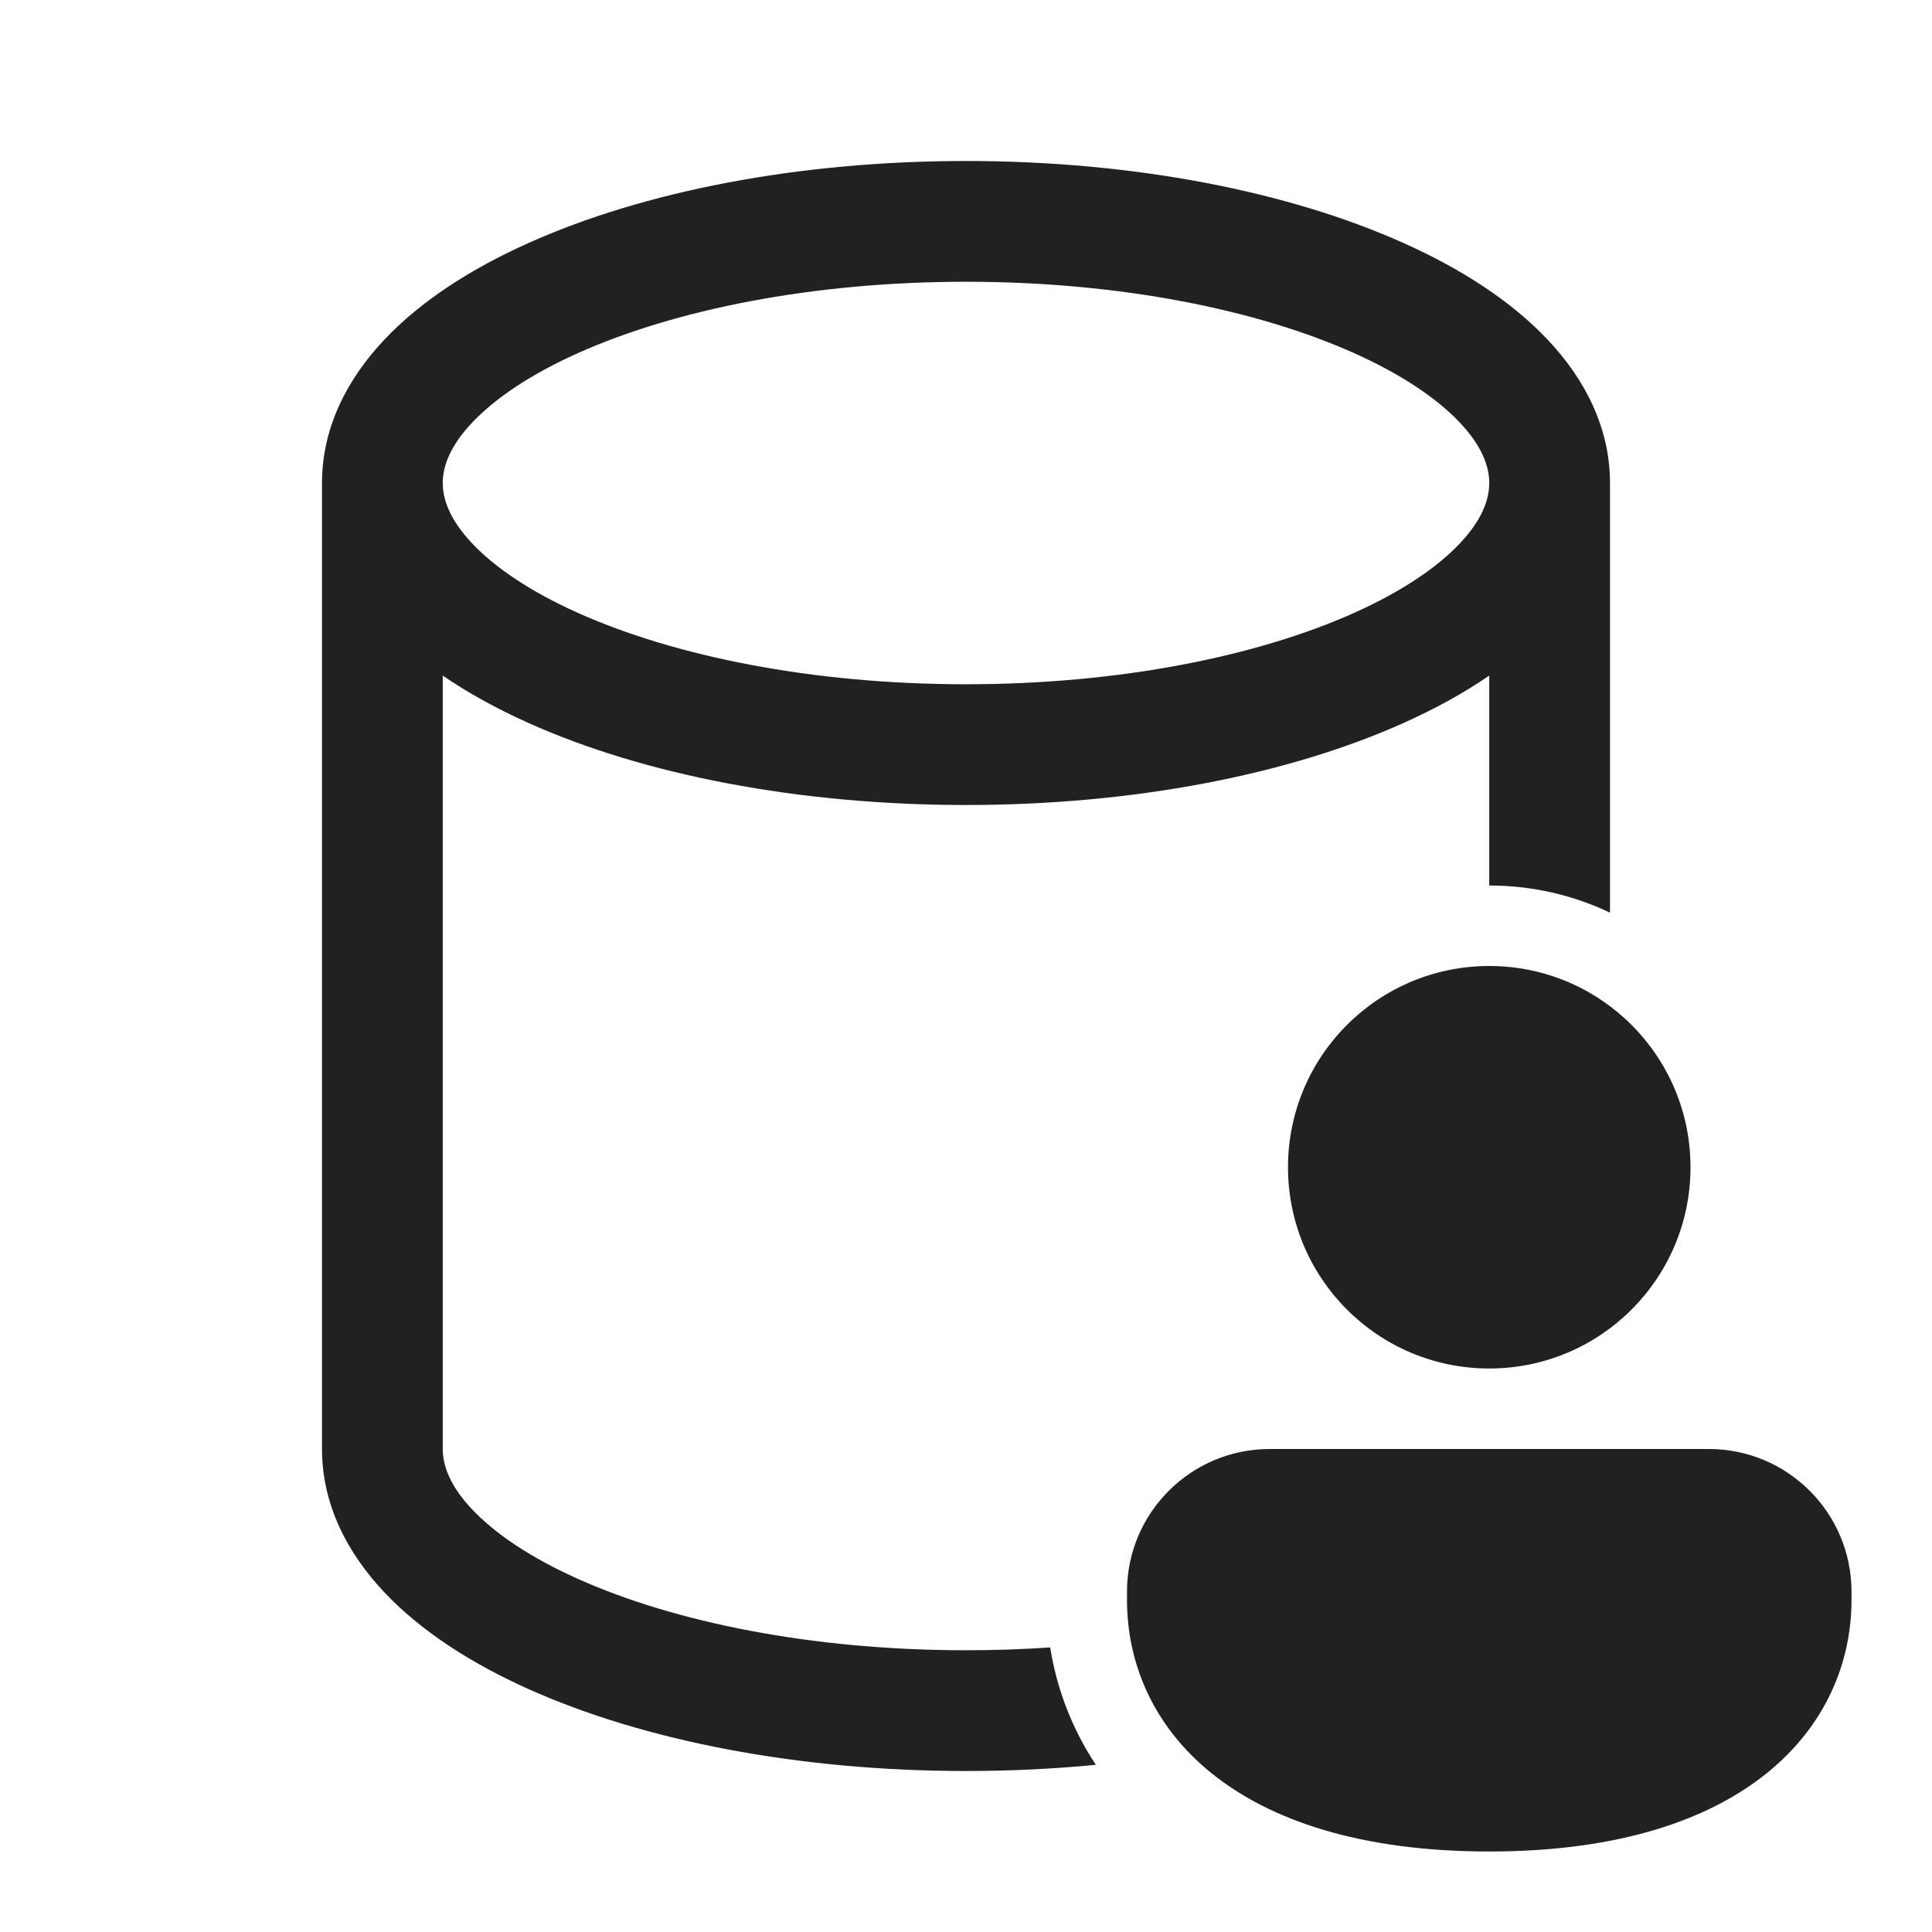
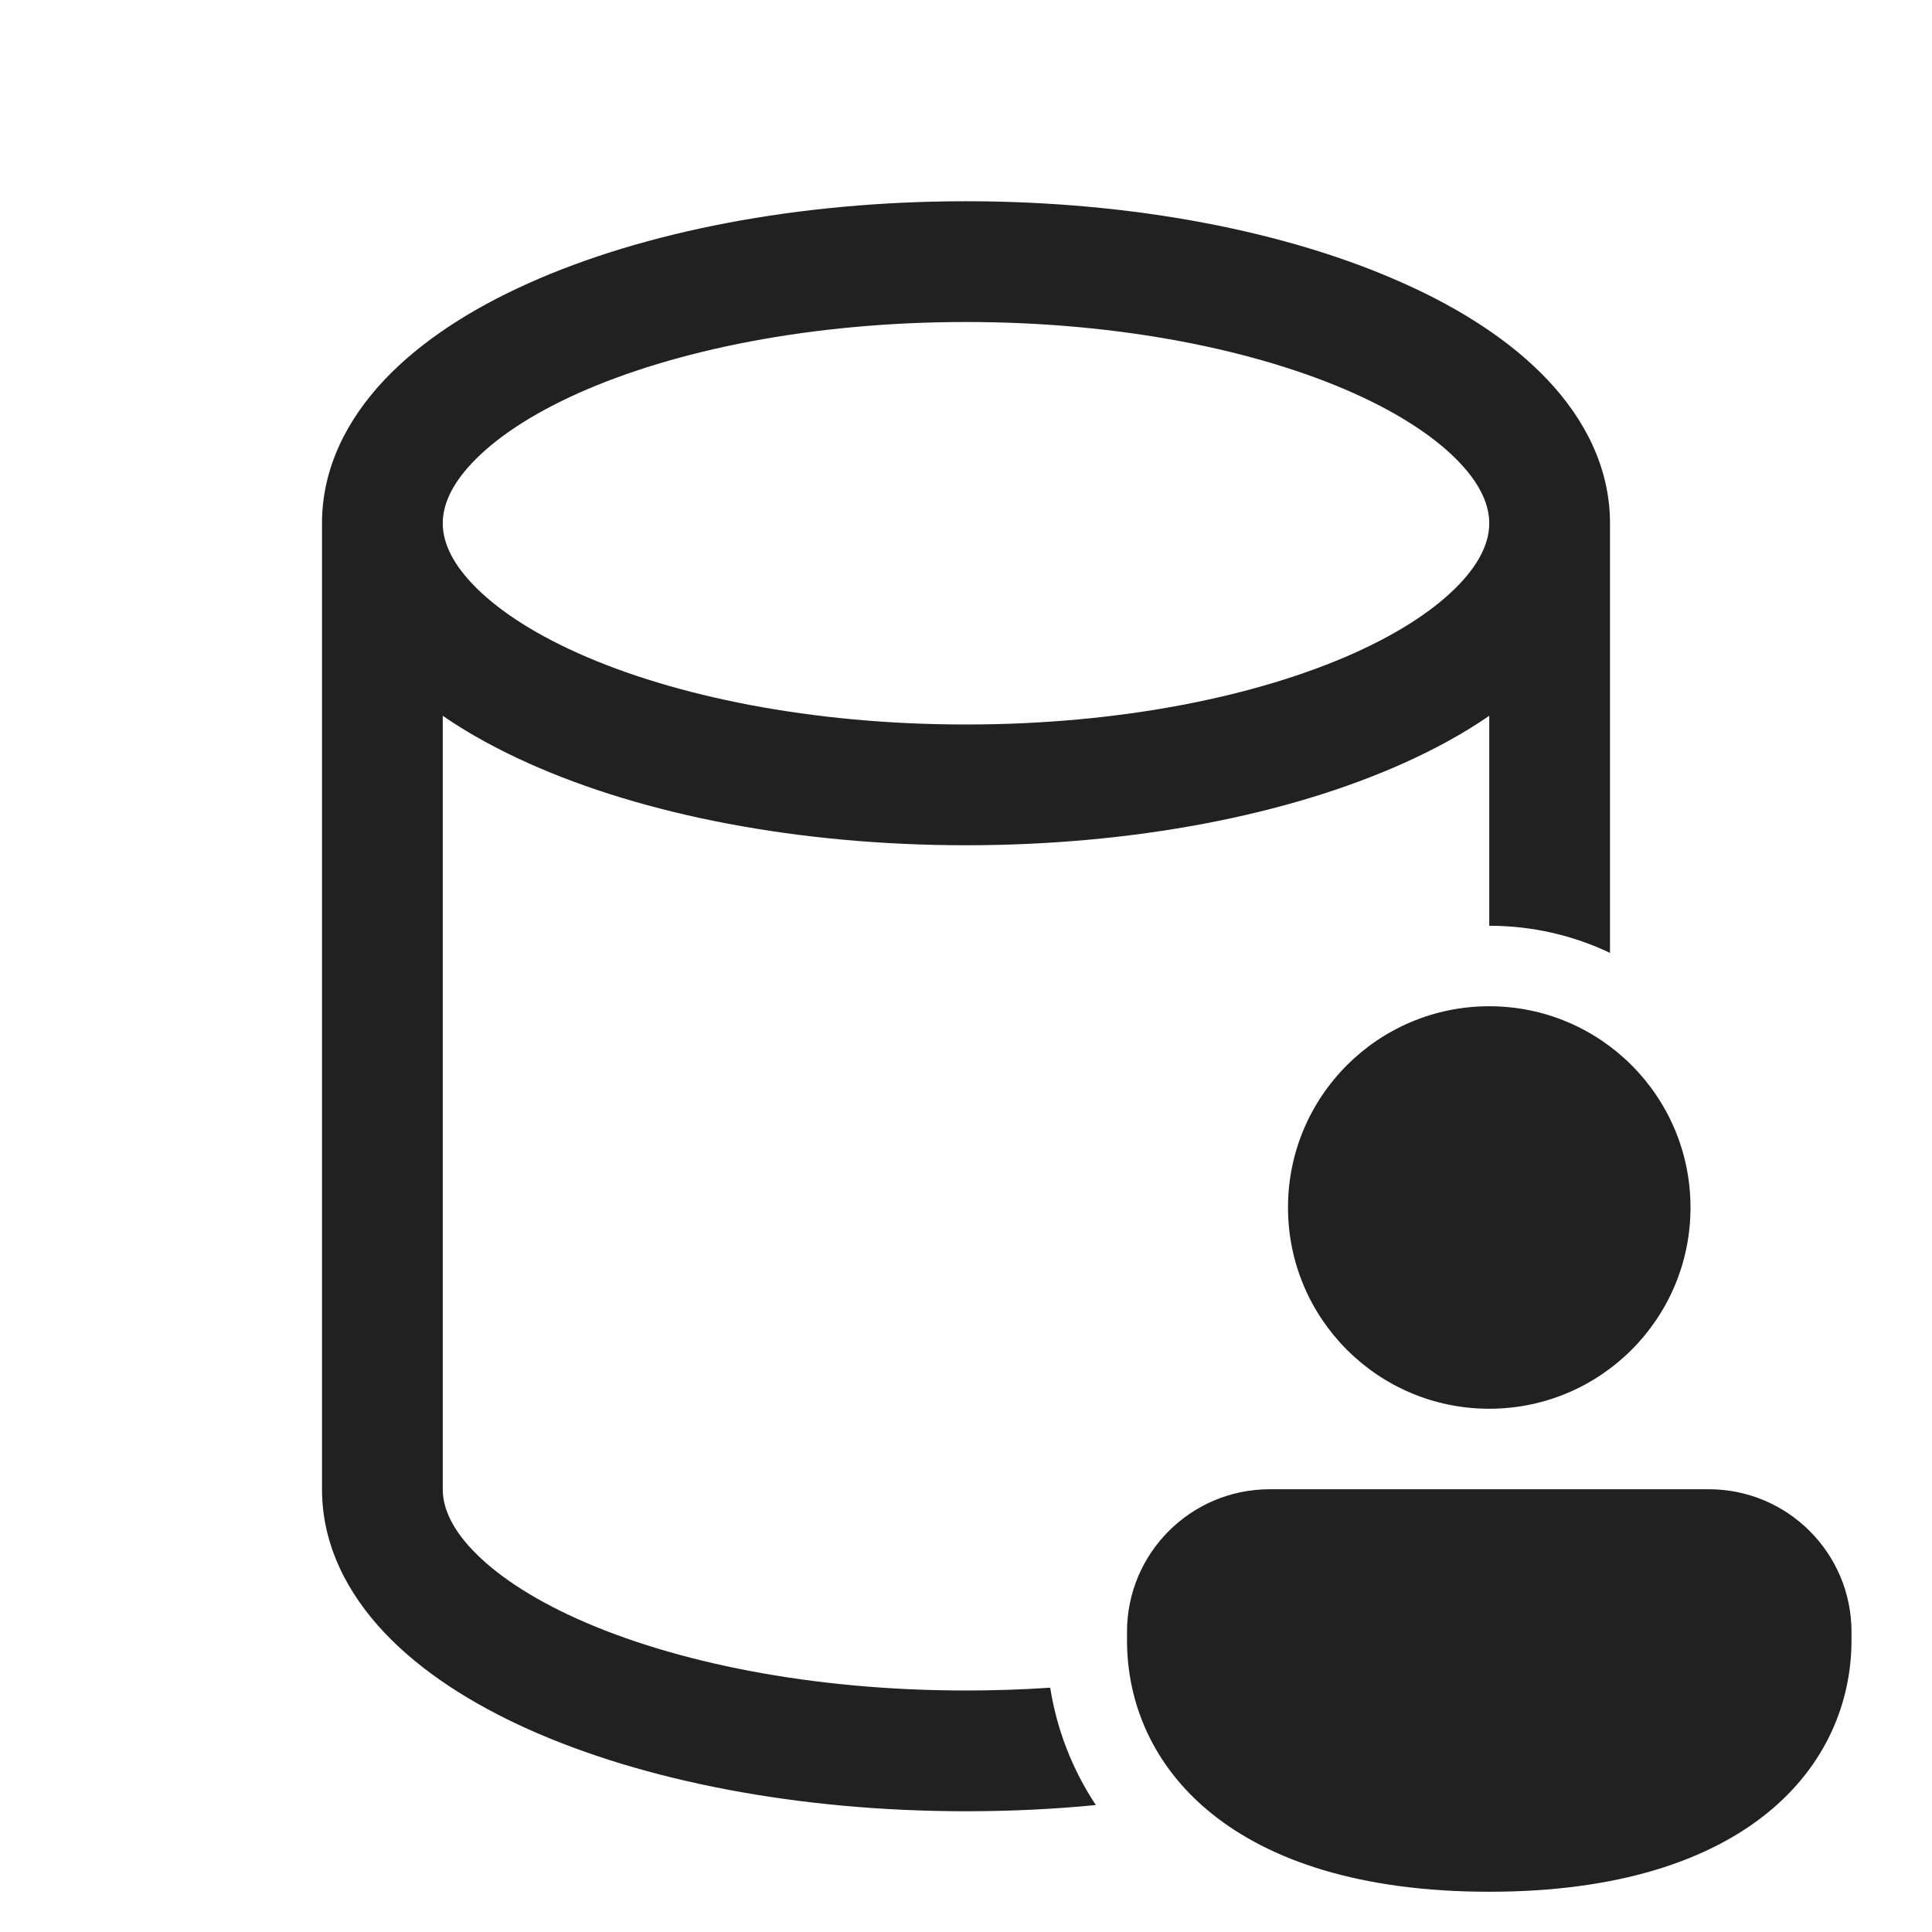
<svg xmlns="http://www.w3.org/2000/svg" width="24" height="24" viewBox="0 0 24 24" fill="none">
-   <path d="M4 6C4 5.309 4.315 4.707 4.774 4.22C5.229 3.738 5.853 3.337 6.567 3.018C7.996 2.377 9.917 2 12 2C14.083 2 16.004 2.377 17.433 3.018C18.147 3.337 18.771 3.738 19.226 4.22C19.685 4.707 20 5.309 20 6V11.337C19.545 11.121 19.037 11 18.5 11V8.392C18.179 8.613 17.819 8.809 17.433 8.982C16.004 9.623 14.083 10 12 10C9.917 10 7.996 9.623 6.567 8.982C6.181 8.809 5.821 8.613 5.5 8.392V18C5.5 18.207 5.59 18.459 5.865 18.75C6.144 19.046 6.582 19.346 7.18 19.614C8.375 20.149 10.079 20.5 12 20.5C12.357 20.5 12.706 20.488 13.046 20.465C13.126 20.973 13.313 21.47 13.613 21.923C13.091 21.974 12.551 22 12 22C9.917 22 7.996 21.623 6.567 20.983C5.853 20.663 5.229 20.262 4.774 19.78C4.315 19.293 4 18.691 4 18V6ZM5.5 6C5.5 6.207 5.59 6.459 5.865 6.75C6.144 7.046 6.582 7.346 7.18 7.614C8.375 8.149 10.079 8.5 12 8.5C13.921 8.5 15.625 8.149 16.82 7.614C17.418 7.346 17.856 7.046 18.135 6.75C18.41 6.459 18.5 6.207 18.5 6C18.5 5.793 18.41 5.541 18.135 5.25C17.856 4.954 17.418 4.654 16.82 4.386C15.625 3.851 13.921 3.5 12 3.5C10.079 3.5 8.375 3.851 7.18 4.386C6.582 4.654 6.144 4.954 5.865 5.25C5.59 5.541 5.5 5.793 5.5 6ZM21 14.5C21 15.881 19.881 17 18.5 17C17.119 17 16 15.881 16 14.5C16 13.119 17.119 12 18.5 12C19.881 12 21 13.119 21 14.5ZM23 19.875C23 21.431 21.714 23 18.5 23C15.286 23 14 21.437 14 19.875V19.772C14 18.793 14.794 18 15.773 18H21.227C22.206 18 23 18.793 23 19.772V19.875Z" fill="#212121" />
+   <path d="M4 6.5C4 5.809 4.315 5.207 4.774 4.72C5.229 4.238 5.853 3.837 6.567 3.518C7.996 2.877 9.917 2.5 12 2.5C14.083 2.5 16.004 2.877 17.433 3.518C18.147 3.837 18.771 4.238 19.226 4.72C19.685 5.207 20 5.809 20 6.5V11.837C19.545 11.621 19.037 11.5 18.5 11.5V8.892C18.179 9.113 17.819 9.309 17.433 9.482C16.004 10.123 14.083 10.5 12 10.5C9.917 10.5 7.996 10.123 6.567 9.482C6.181 9.309 5.821 9.113 5.5 8.892V18.5C5.5 18.707 5.59 18.959 5.865 19.25C6.144 19.546 6.582 19.846 7.18 20.114C8.375 20.649 10.079 21 12 21C12.357 21 12.706 20.988 13.046 20.965C13.126 21.473 13.313 21.97 13.613 22.423C13.091 22.474 12.551 22.5 12 22.5C9.917 22.5 7.996 22.123 6.567 21.483C5.853 21.163 5.229 20.762 4.774 20.28C4.315 19.793 4 19.191 4 18.5V6.5ZM5.5 6.5C5.5 6.707 5.59 6.959 5.865 7.25C6.144 7.546 6.582 7.846 7.18 8.114C8.375 8.649 10.079 9 12 9C13.921 9 15.625 8.649 16.82 8.114C17.418 7.846 17.856 7.546 18.135 7.25C18.41 6.959 18.5 6.707 18.5 6.5C18.5 6.293 18.41 6.041 18.135 5.75C17.856 5.454 17.418 5.154 16.82 4.886C15.625 4.351 13.921 4 12 4C10.079 4 8.375 4.351 7.18 4.886C6.582 5.154 6.144 5.454 5.865 5.75C5.59 6.041 5.5 6.293 5.5 6.5ZM21 15C21 16.381 19.881 17.5 18.5 17.5C17.119 17.5 16 16.381 16 15C16 13.619 17.119 12.5 18.5 12.5C19.881 12.5 21 13.619 21 15ZM23 20.375C23 21.931 21.714 23.5 18.5 23.5C15.286 23.5 14 21.937 14 20.375V20.272C14 19.293 14.794 18.5 15.773 18.5H21.227C22.206 18.5 23 19.293 23 20.272V20.375Z" fill="#212121" />
</svg>
